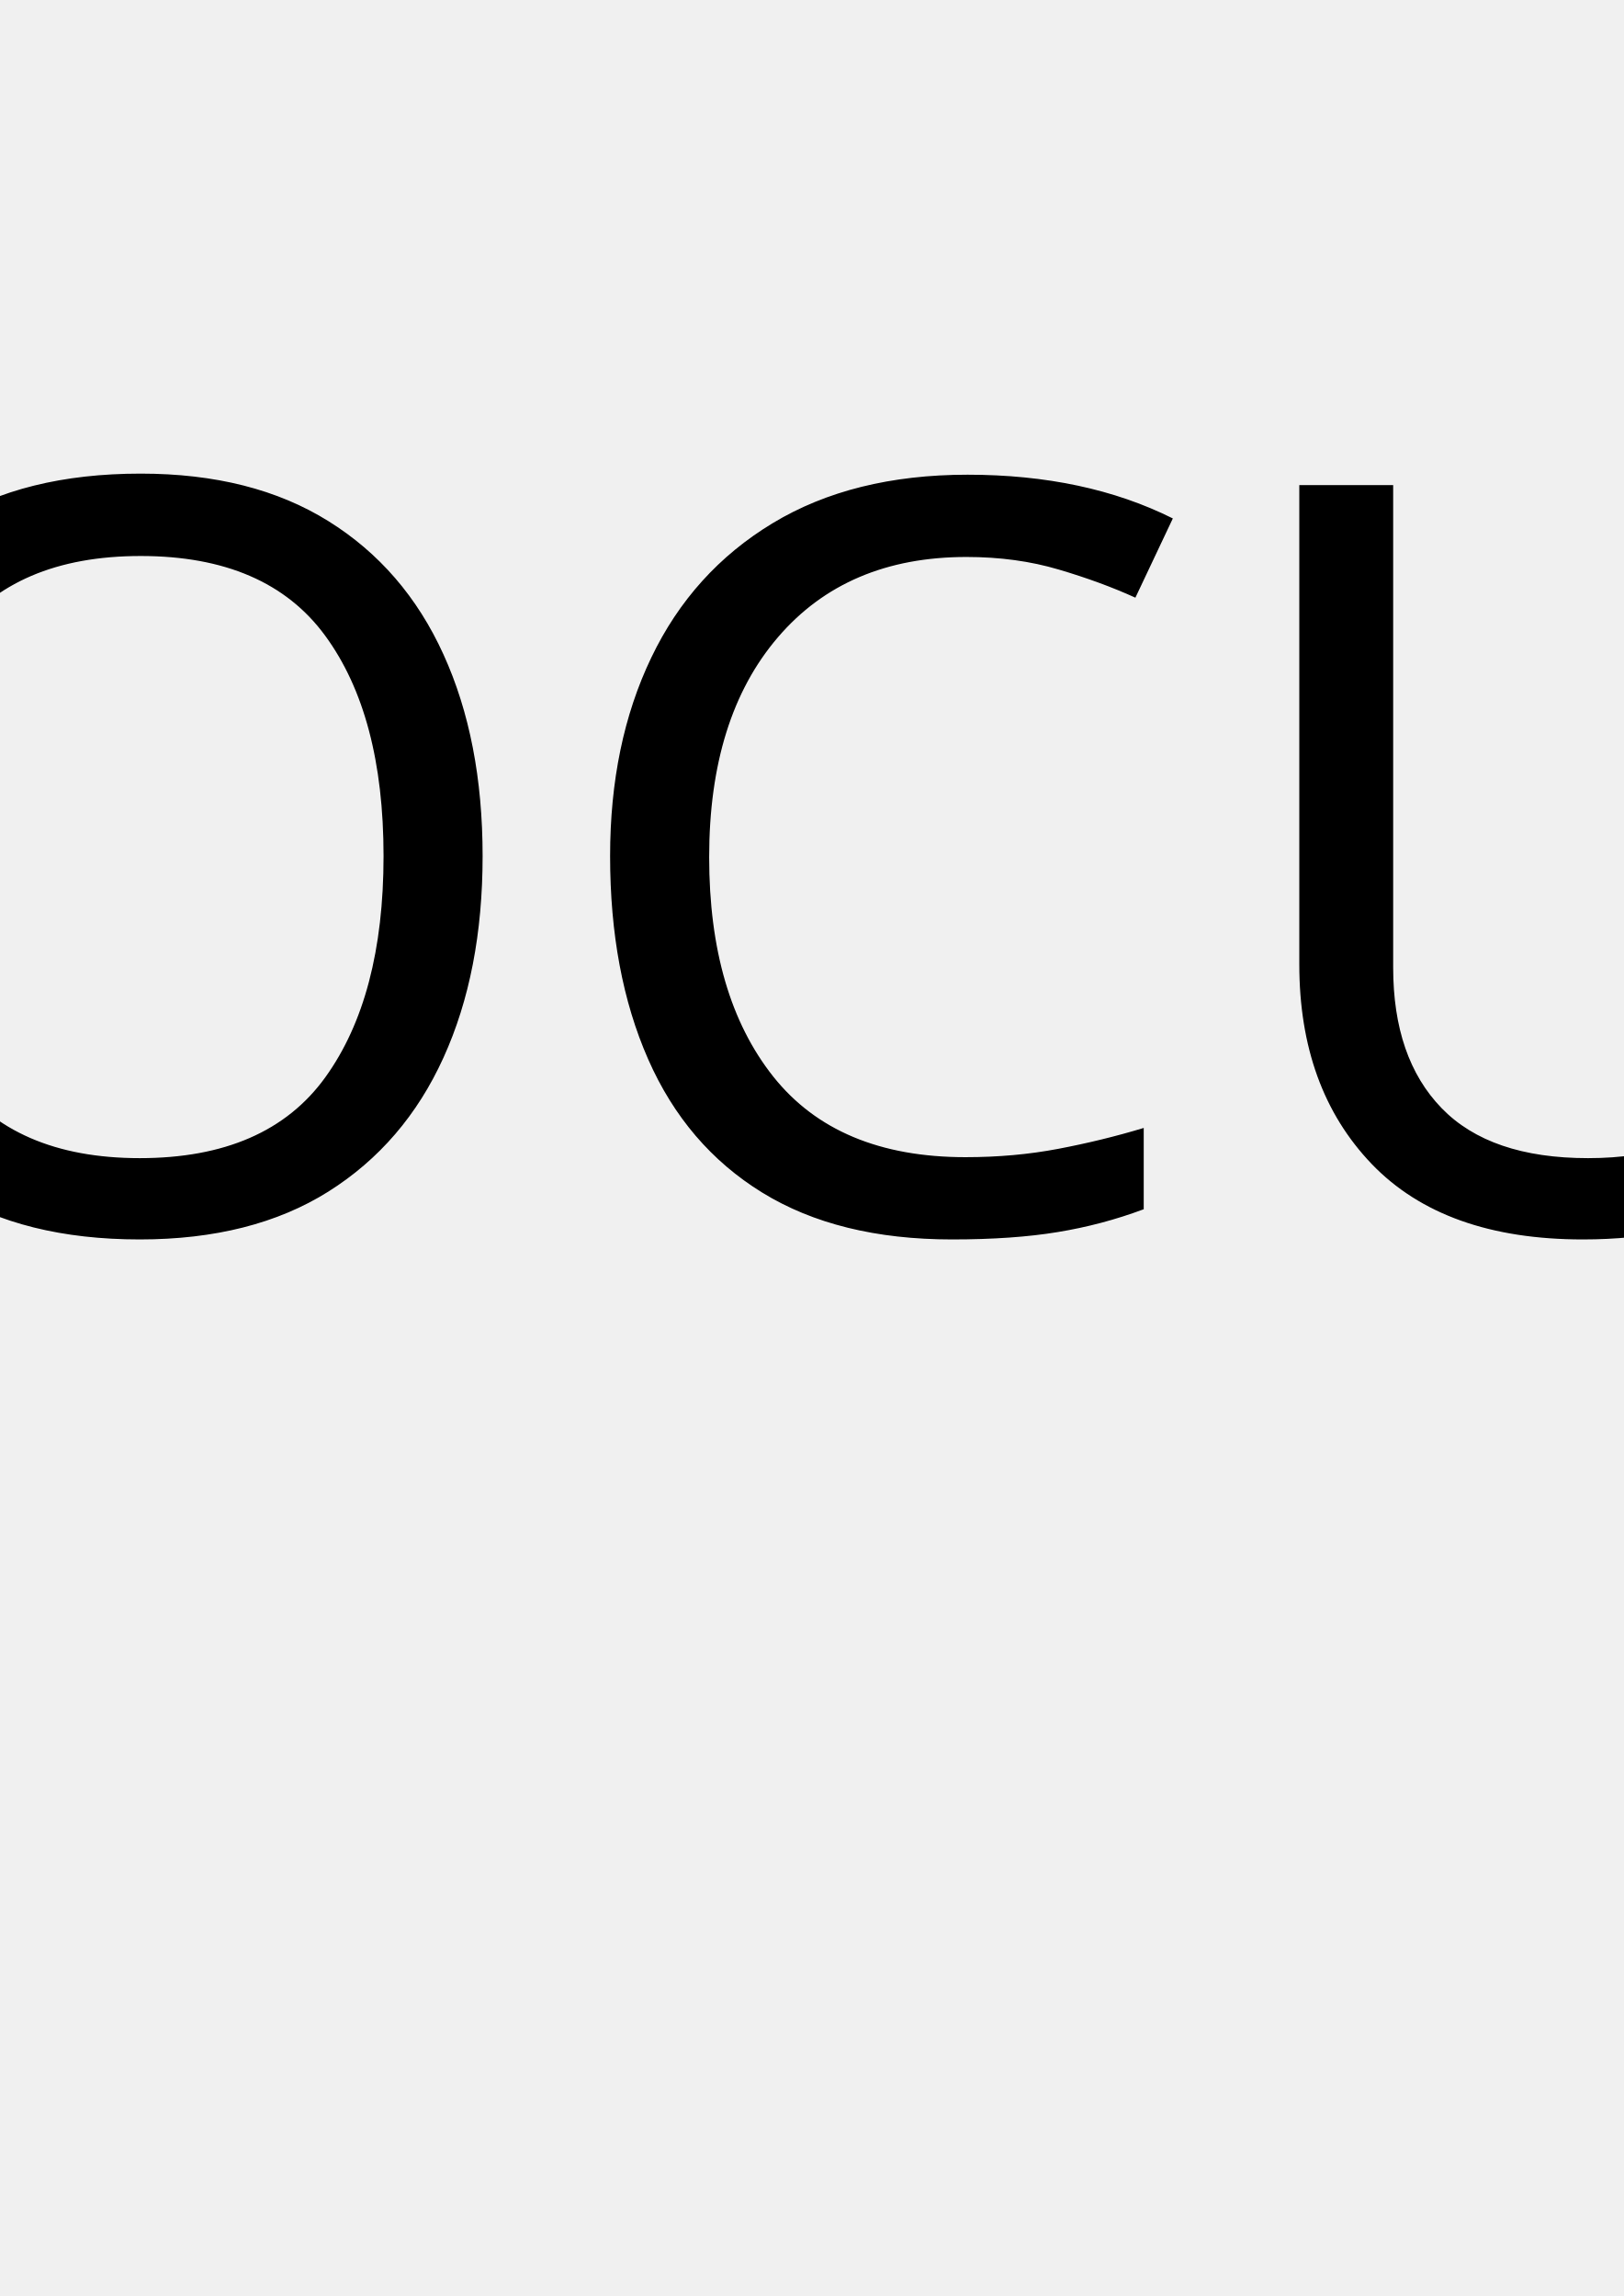
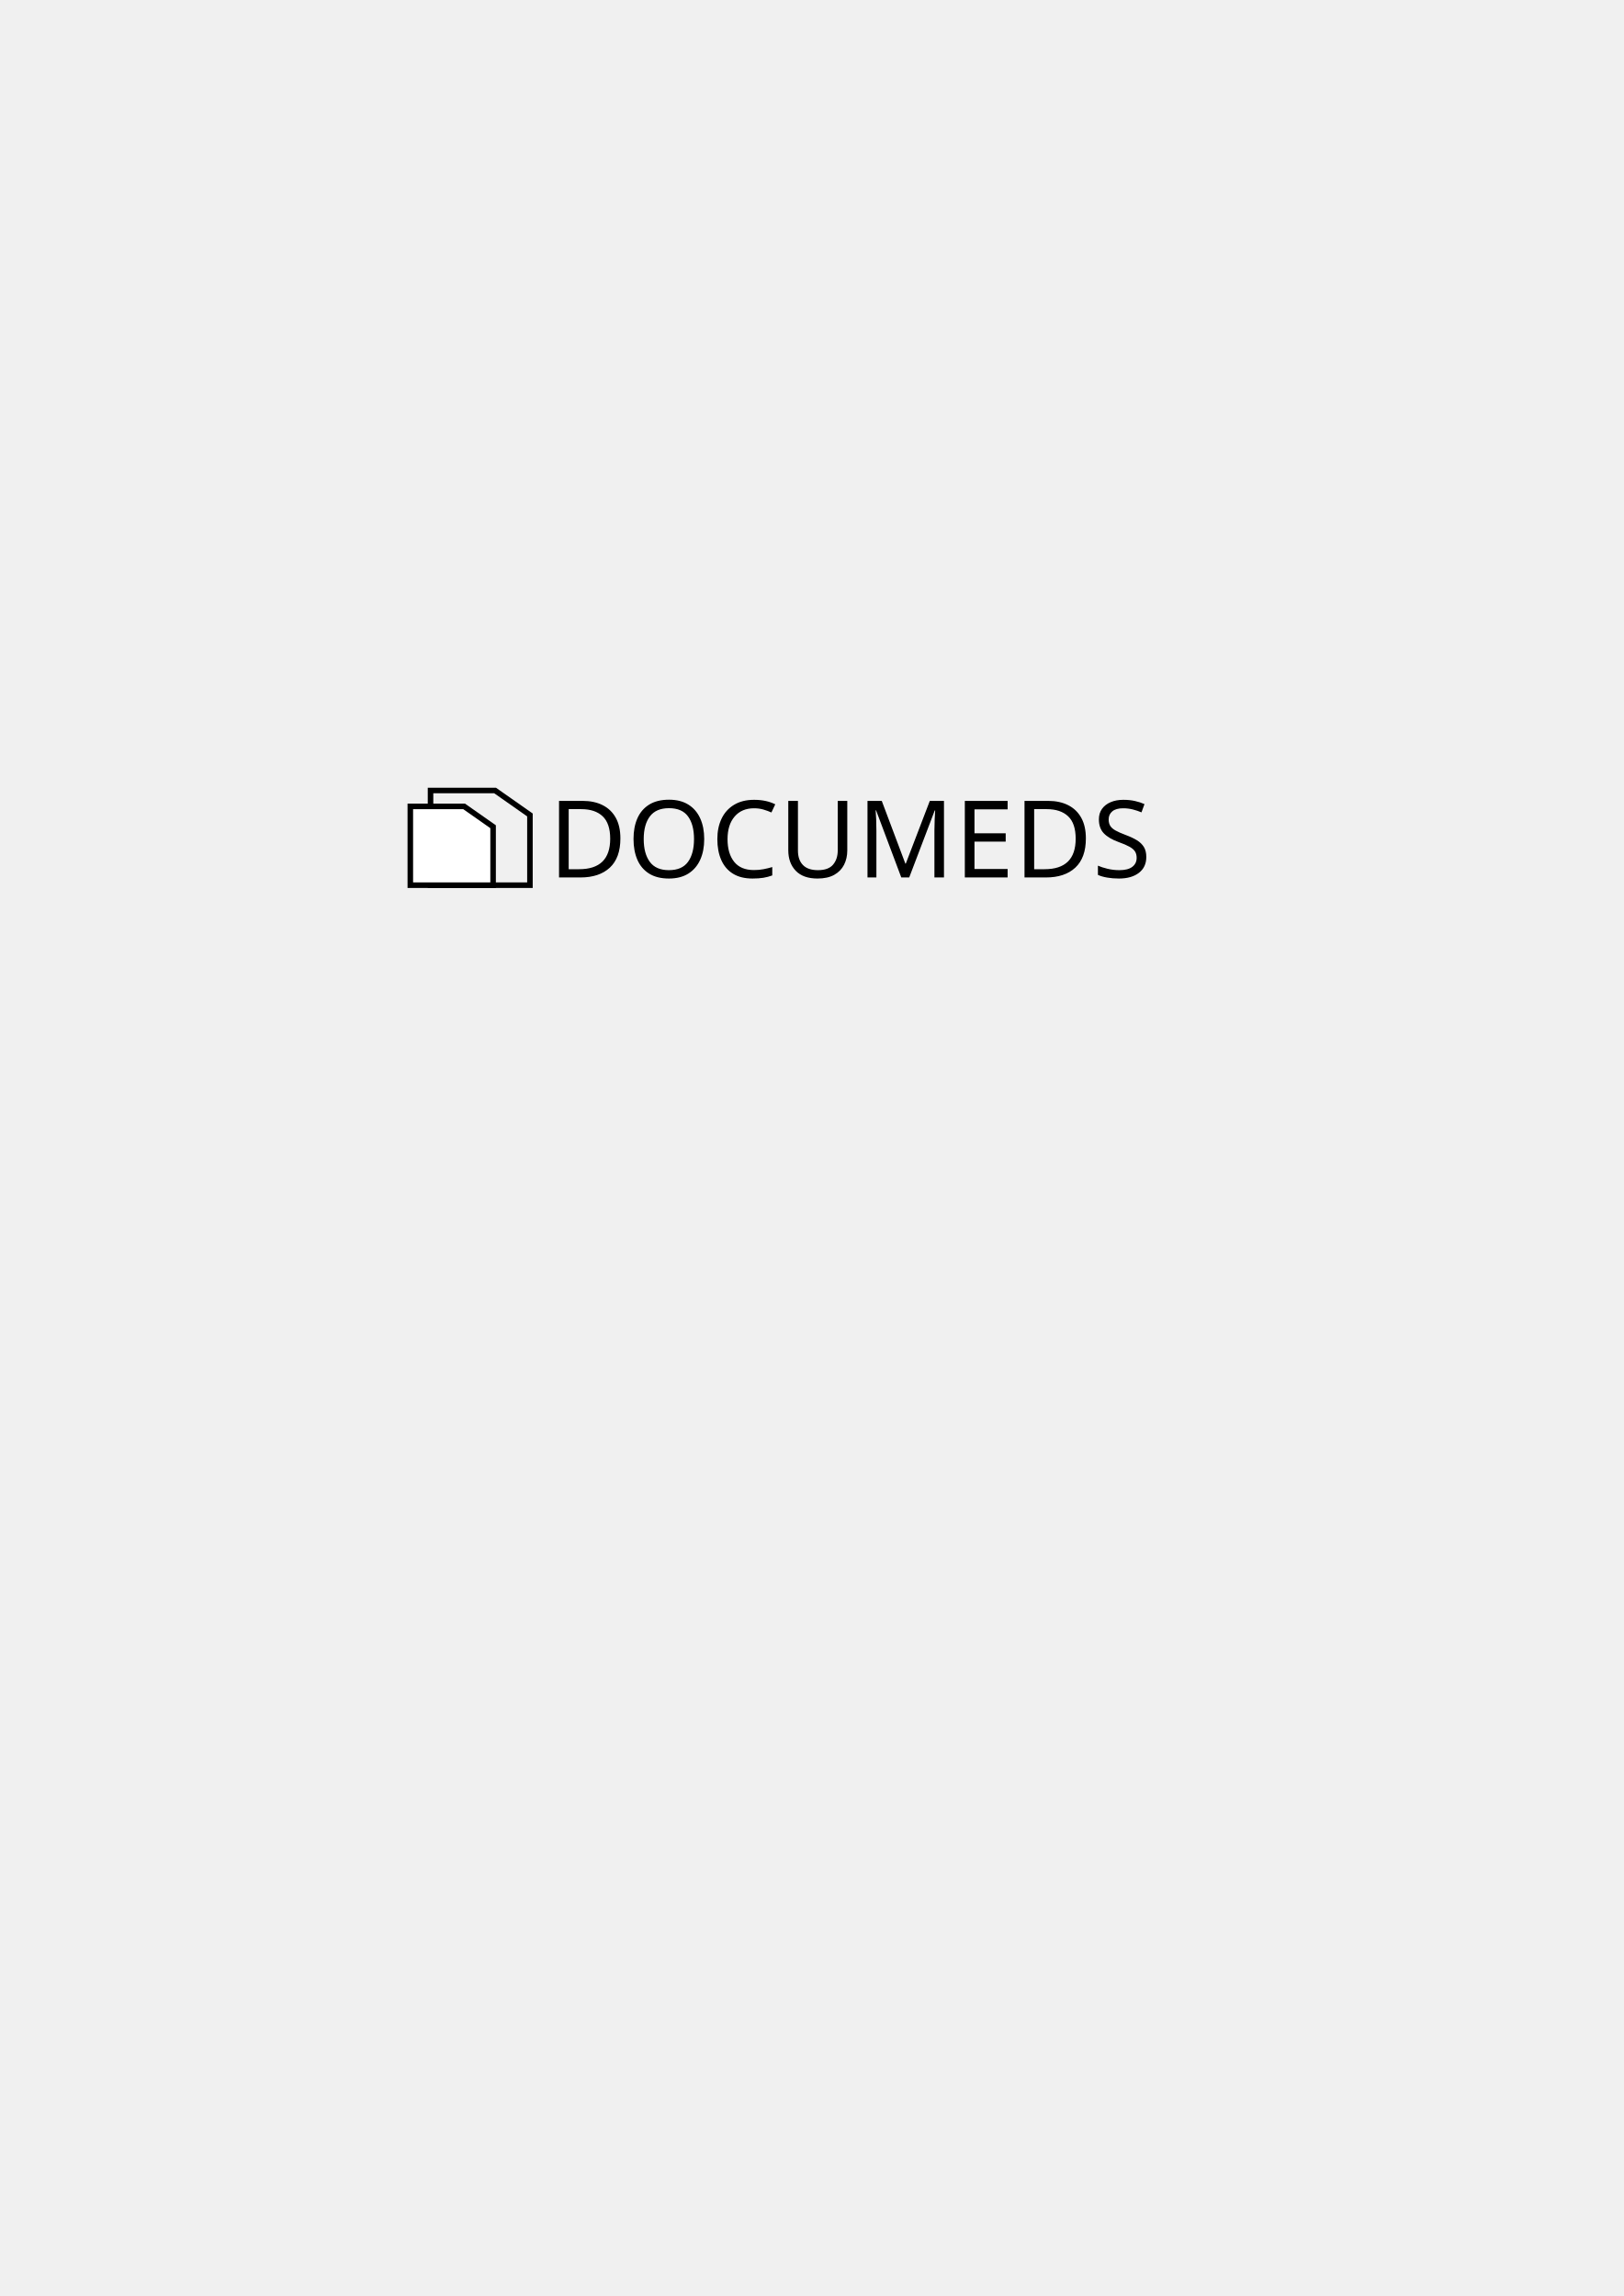
<svg xmlns="http://www.w3.org/2000/svg" width="210mm" height="297mm" viewBox="0 0 210 297" version="1.1" id="svg5">
  <defs id="defs2" />
  <g id="layer1">
-     <g id="g8139" transform="translate(-257.5659)">
+     <g id="g8139" transform="matrix(0.1029346,0,0,0.1029346,58.14145,97.13939)">
      <text xml:space="preserve" style="font-size:134.778px;line-height:1.25;font-family:'Josefin Sans Thin';-inkscape-font-specification:'Josefin Sans Thin, ';letter-spacing:0.054px;stroke-width:0.265" x="124.495" y="158.983" id="text4342">
        <tspan id="tspan4340" style="stroke-width:0.265" x="124.495" y="158.983">DOCUMEDS</tspan>
      </text>
      <path id="path7430" style="fill:none;stroke:#000000;stroke-width:6.965;stroke-linecap:square;stroke-linejoin:miter;stroke-miterlimit:4;stroke-dasharray:none" d="M -23.891,49.704 V 168.682 H 101.008 V 80.422 L 57.24,49.704 Z" />
      <path id="rect846" style="fill:#ffffff;stroke:#000000;stroke-width:6.965;stroke-linecap:square;stroke-linejoin:miter;stroke-miterlimit:4;stroke-dasharray:none" d="M -49.291,69.653 V 168.682 H 54.721 V 95.22 L 18.273,69.653 Z" />
    </g>
  </g>
</svg>
